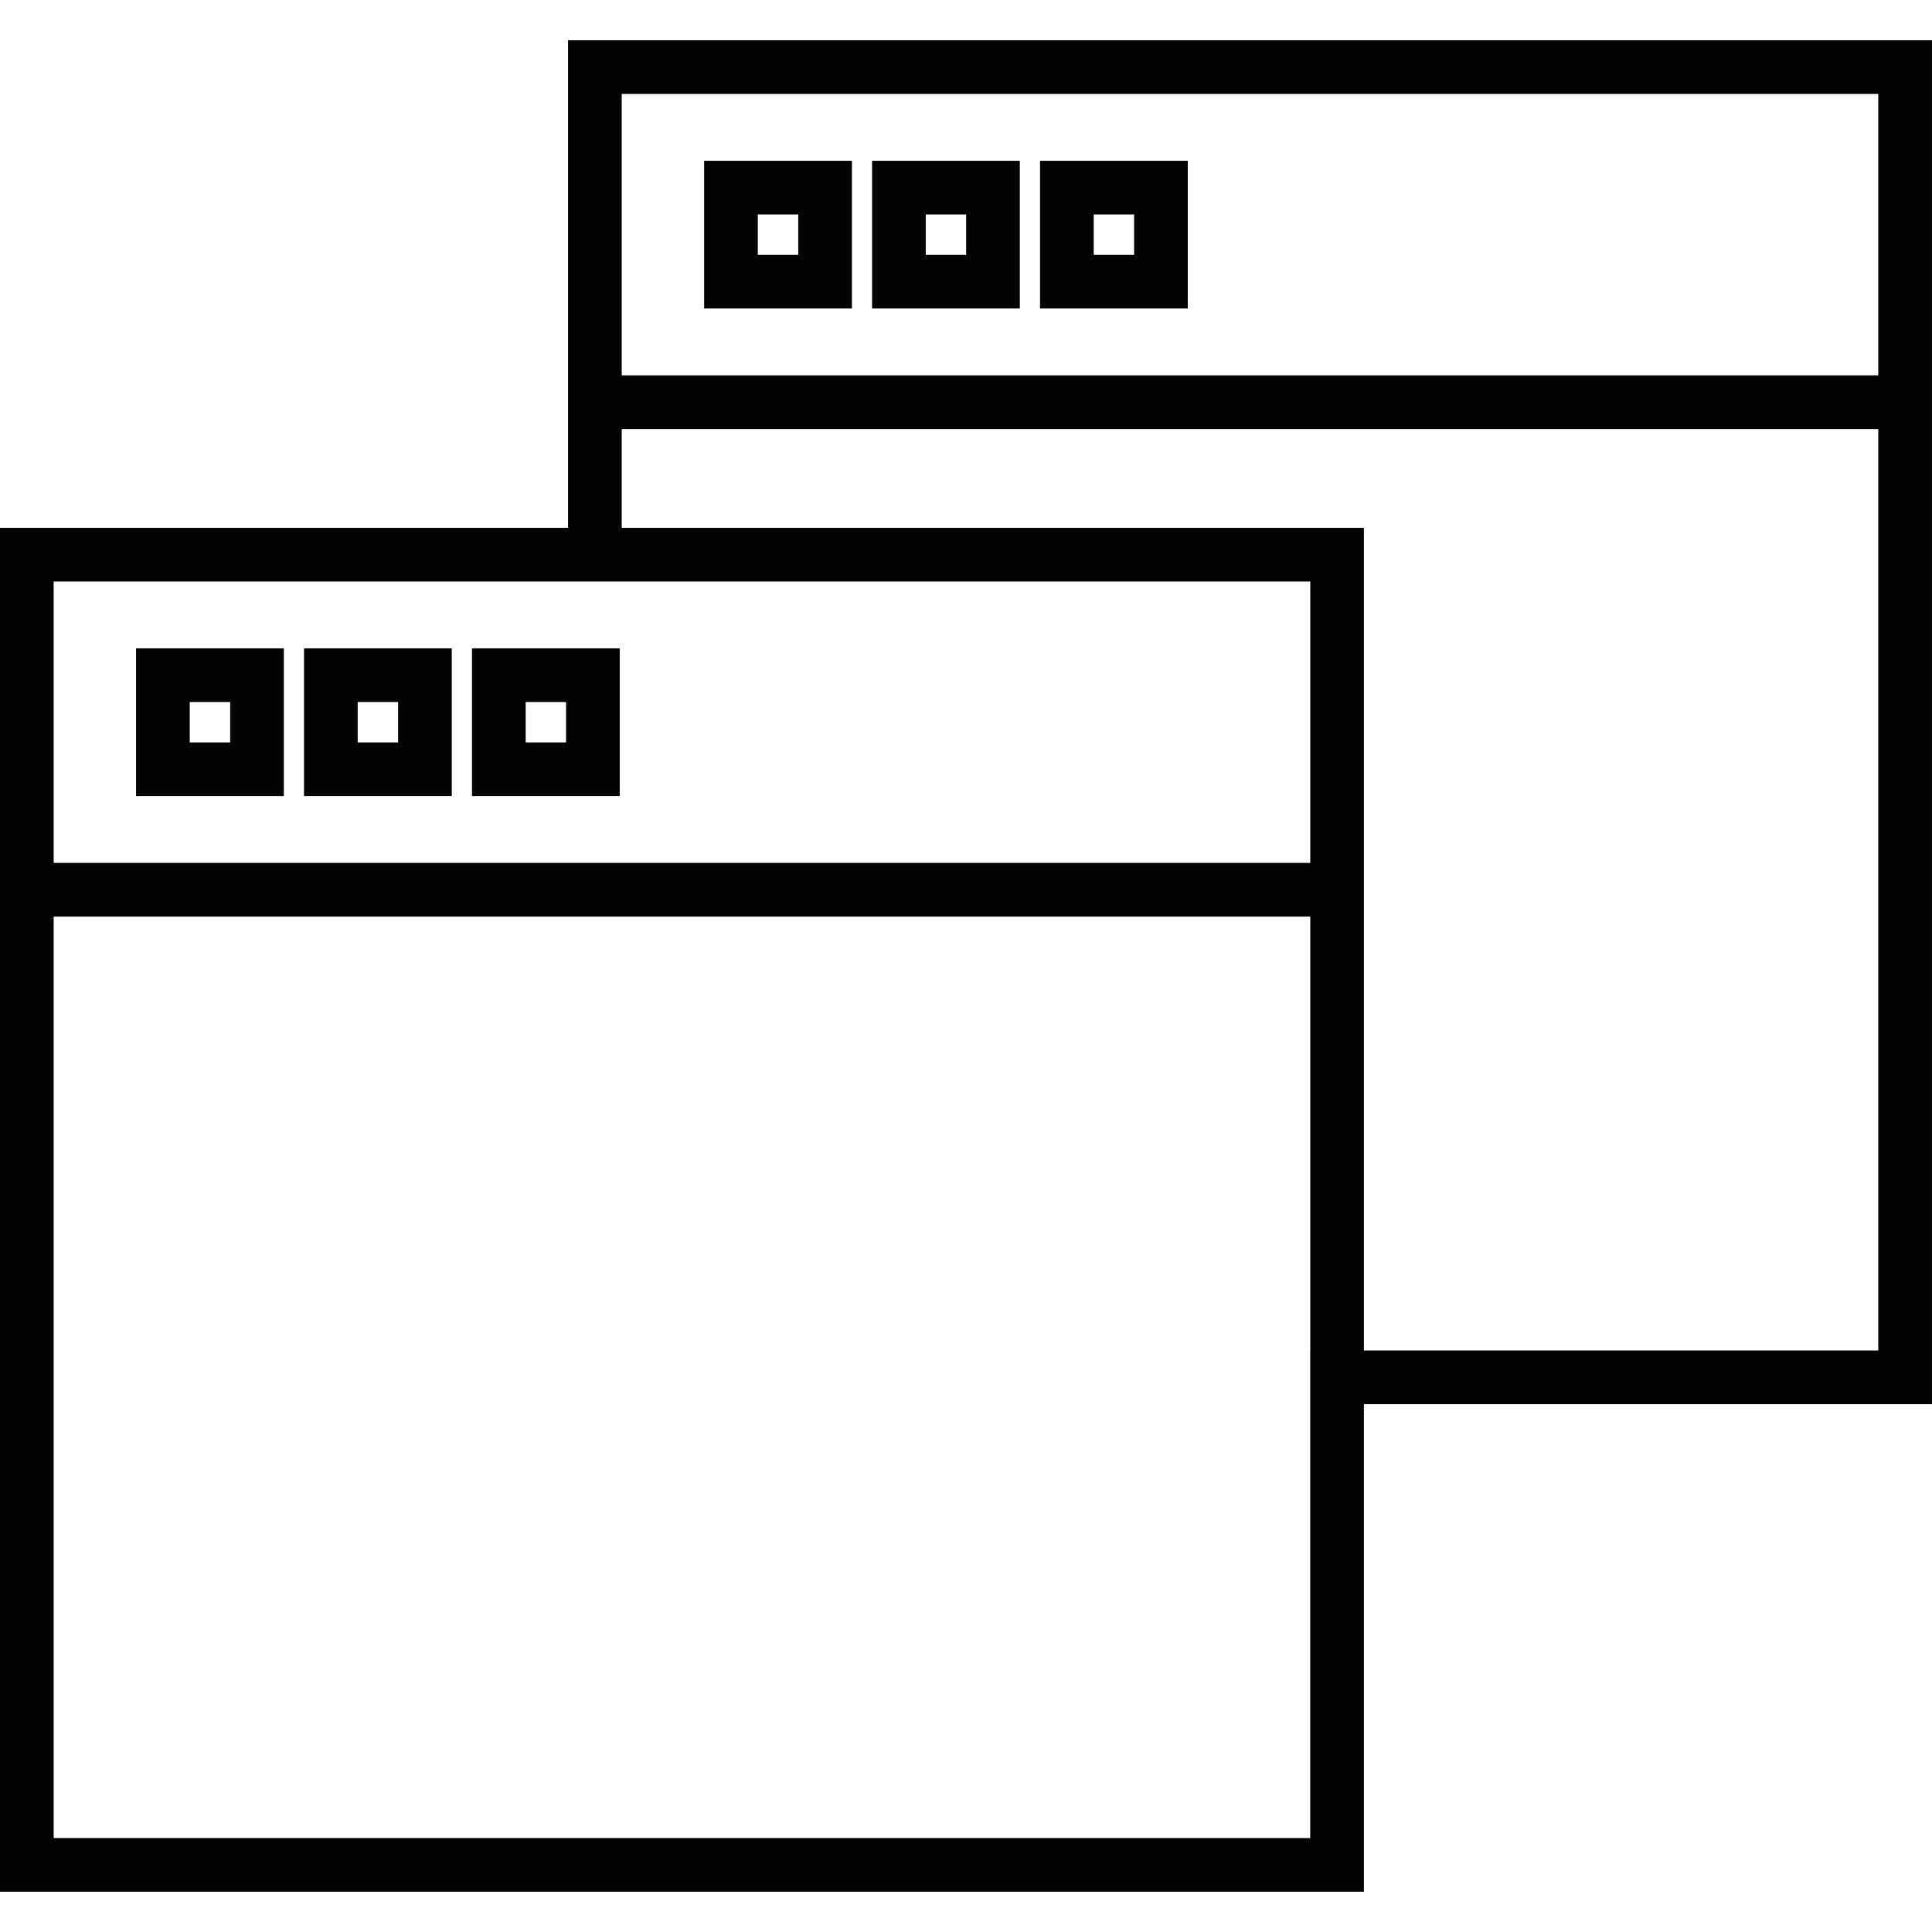
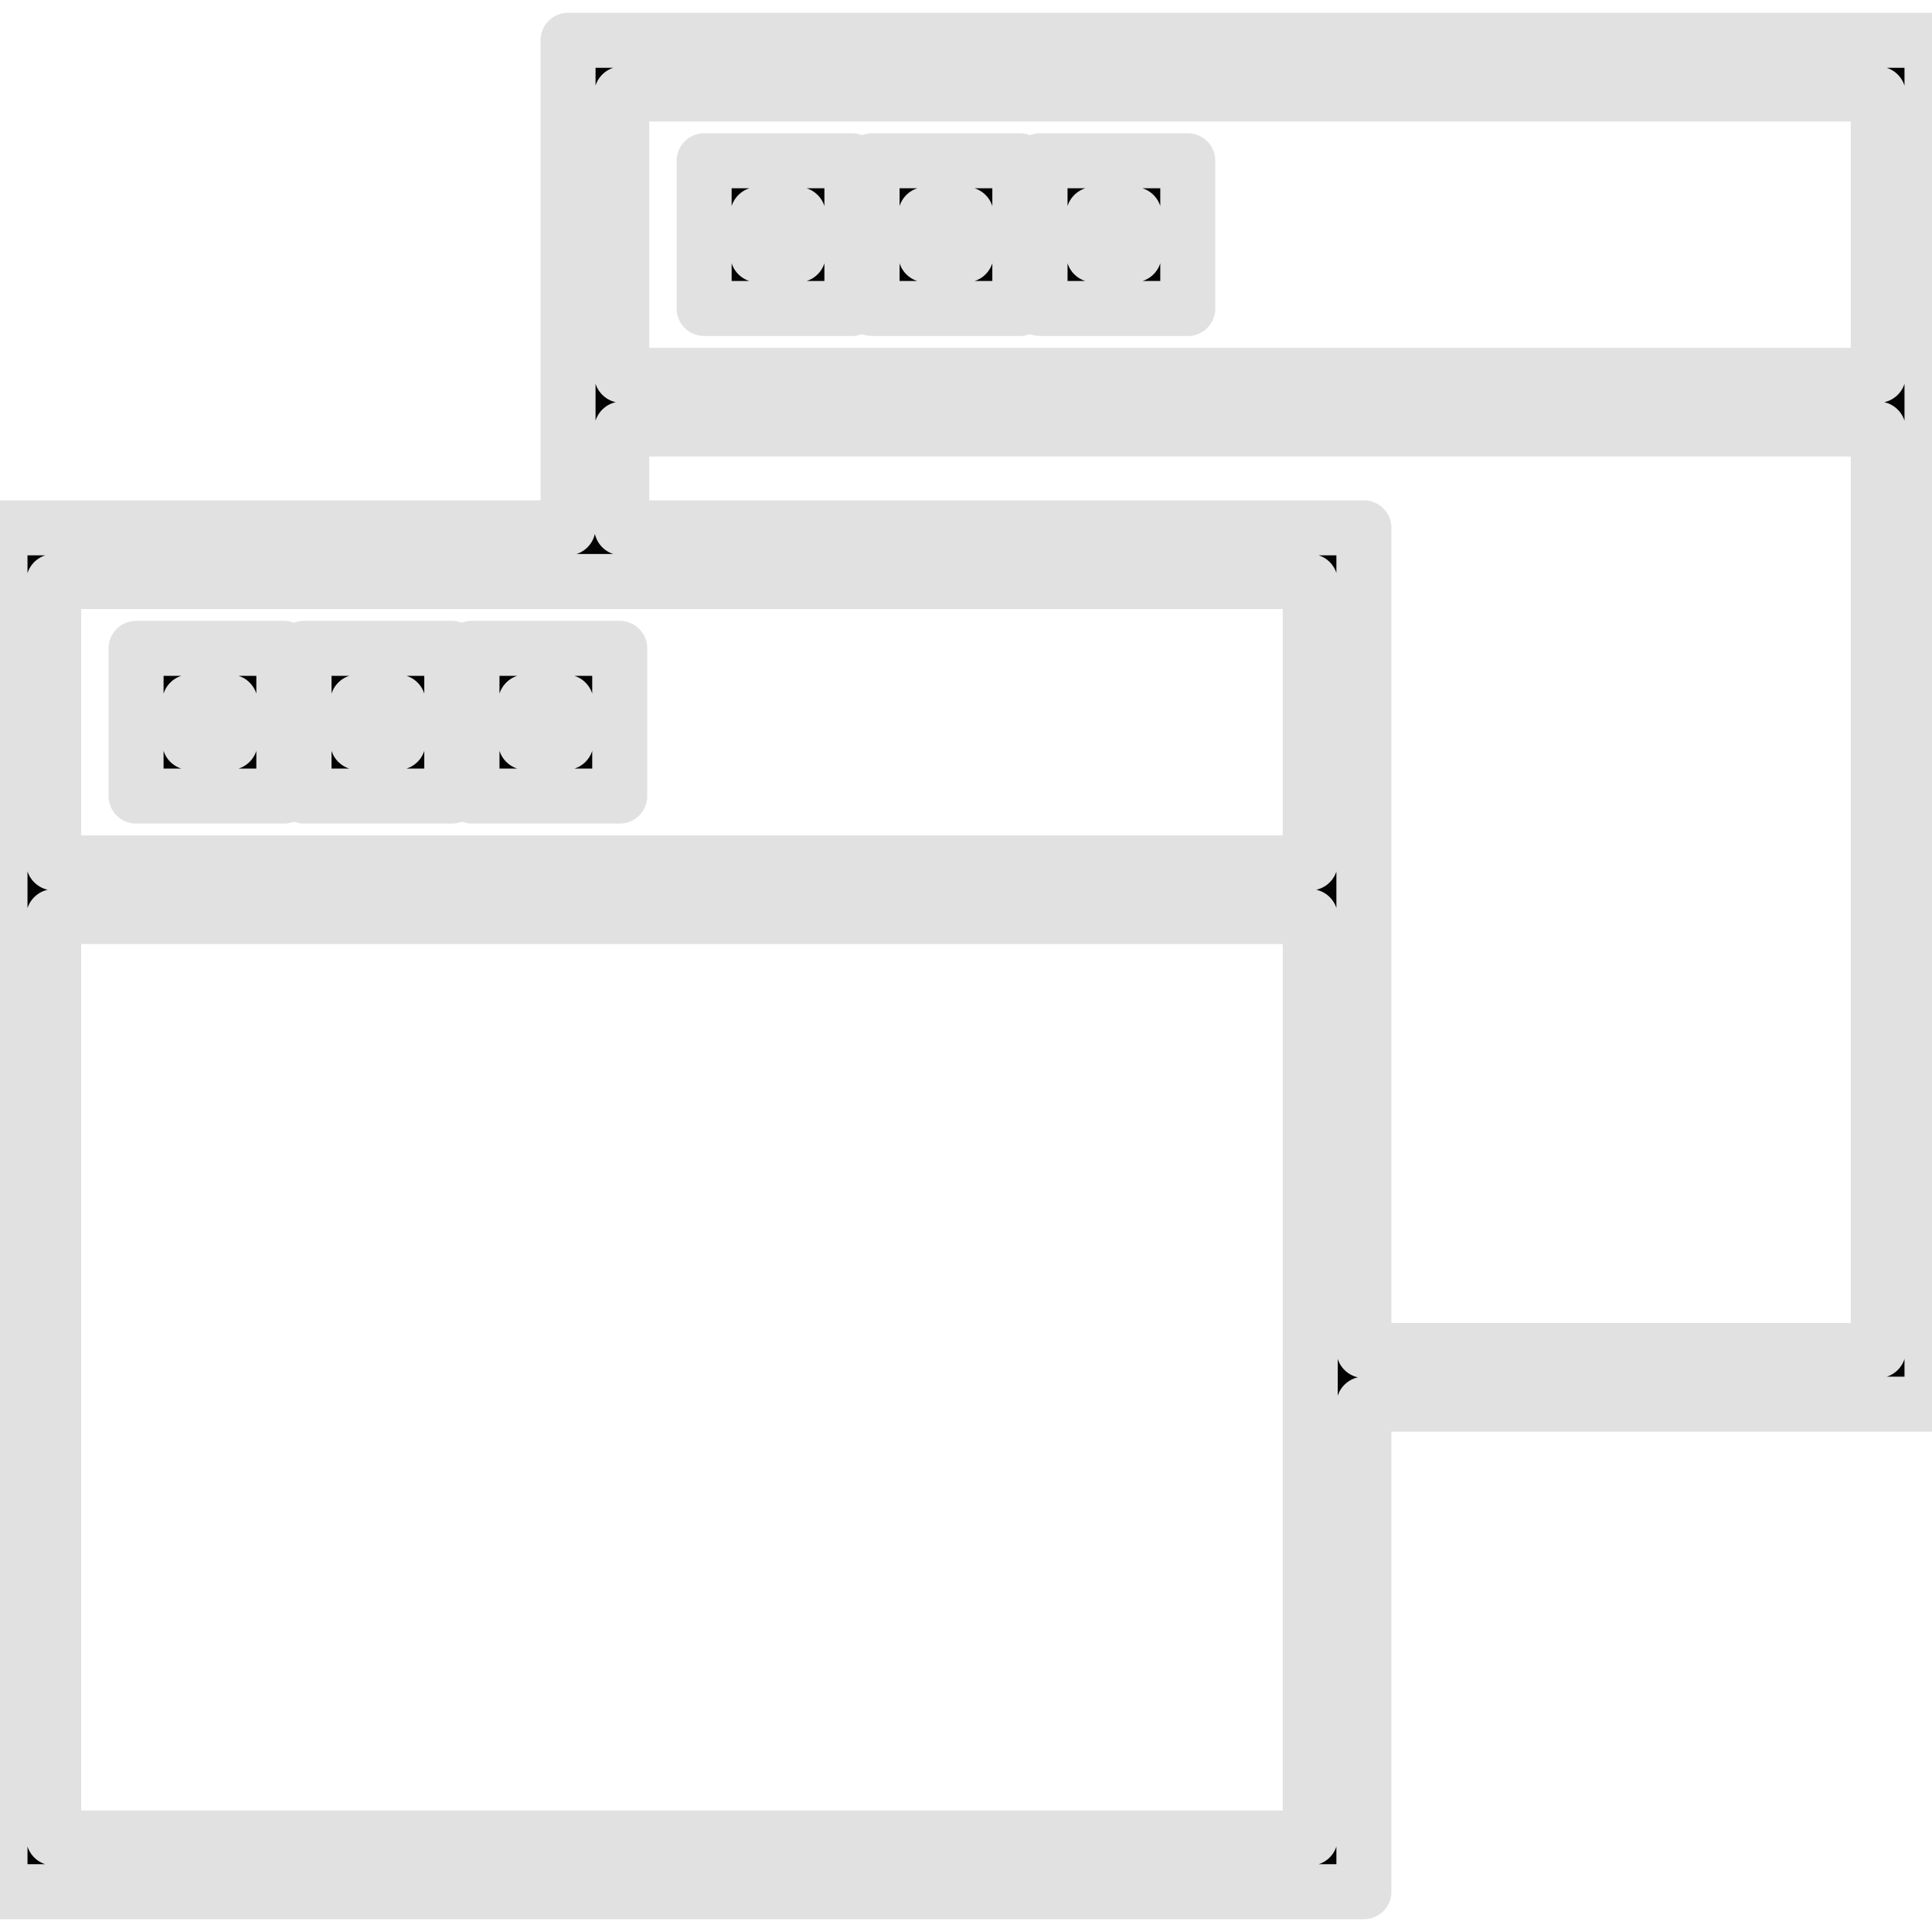
- <svg xmlns="http://www.w3.org/2000/svg" version="1.1" id="Capa_1" x="0px" y="0px" width="421.509px" height="421.509px" viewBox="0 0 421.509 421.509" style="enable-background:new 0 0 421.509 421.509;" xml:space="preserve">
+ <svg xmlns="http://www.w3.org/2000/svg" version="1.1" id="Capa_1" x="0px" y="0px" width="421.509px" height="421.509px" viewBox="0 0 421.509 421.509" style="fill:#E1E1E1;fill-opacity:1;stroke:#E1E1E1;stroke-width:12;stroke-linecap:butt;stroke-linejoin:round;stroke-miterlimit:4;stroke-opacity:1;stroke-dasharray:none" xml:space="preserve">
  <g>
    <g>
      <path style="fill:#030303;" d="M29.685,173.681h32.241v-32.232H29.685V173.681z M41.396,153.16h8.82v8.812h-8.82V153.16z" />
      <path style="fill:#030303;" d="M66.329,173.681h32.238v-32.232H66.329V173.681z M78.039,153.16h8.817v8.812h-8.817V153.16z" />
      <path style="fill:#030303;" d="M102.976,173.681h32.232v-32.232h-32.232V173.681z M114.686,153.16h8.811v8.812h-8.811V153.16z" />
      <path style="fill:#030303;" d="M185.864,35.077h-32.241v32.232h32.241V35.077z M174.153,55.599h-8.82v-8.812h8.82V55.599z" />
      <path style="fill:#030303;" d="M222.499,35.077h-32.238v32.232h32.238V35.077z M210.788,55.599h-8.817v-8.812h8.817V55.599z" />
      <path style="fill:#030303;" d="M259.14,35.077h-32.232v32.232h32.232V35.077z M247.43,55.599h-8.812v-8.812h8.812V55.599z" />
      <path style="fill:#030303;" d="M123.932,8.789v84.812v21.56H0v84.812V412.72h297.565V306.353h123.943V93.601V8.789H123.932z     M285.854,294.643v11.71v94.656H11.71V199.973h112.228h11.711h150.218v94.67H285.854z M285.854,188.262H135.643h-11.711H11.71    v-61.392h112.228h11.711h150.218v61.392H285.854z M409.798,294.643H297.565v-94.67v-84.812H135.643v-21.56h274.145v201.042    H409.798z M409.798,81.89H135.643V20.499h274.145V81.89H409.798z" />
    </g>
  </g>
  <g>
</g>
  <g>
</g>
  <g>
</g>
  <g>
</g>
  <g>
</g>
  <g>
</g>
  <g>
</g>
  <g>
</g>
  <g>
</g>
  <g>
</g>
  <g>
</g>
  <g>
</g>
  <g>
</g>
  <g>
</g>
  <g>
</g>
</svg>
